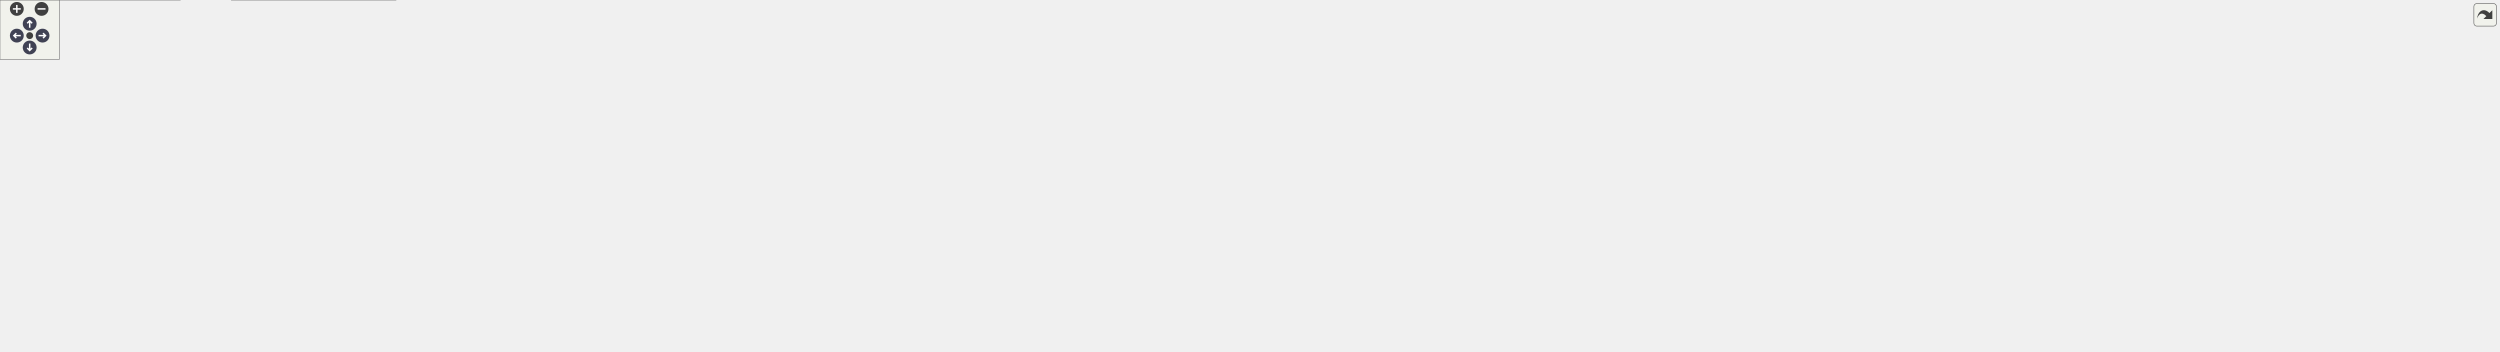
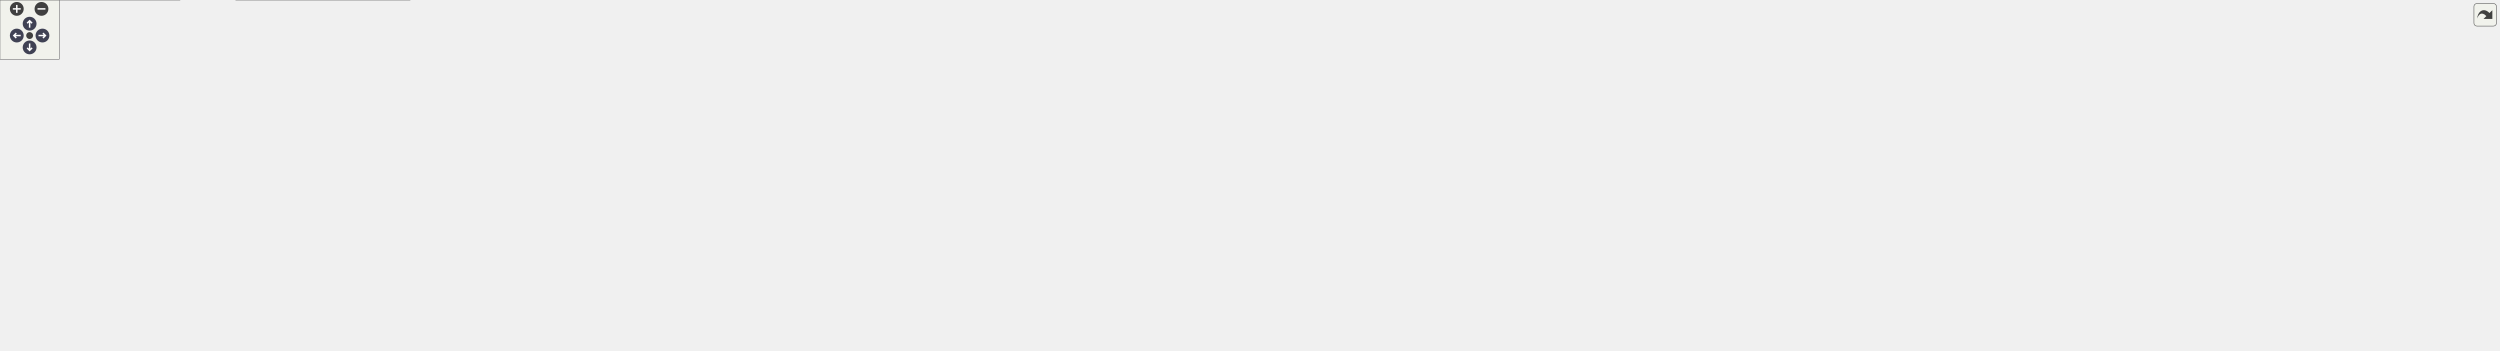
<svg xmlns="http://www.w3.org/2000/svg" xmlns:xlink="http://www.w3.org/1999/xlink" id="main" version="1.1" xml:space="preserve">
  <style type="text/css">
.node, .edge {opacity: 0.7;}
.node.selected, .edge.selected {opacity: 1;}
.edge:hover path { stroke: red; }
.edge:hover polygon { stroke: red; fill: red; }
</style>
  <defs>
    <circle id="rim" cx="0" cy="0" r="7" />
    <circle id="rim2" cx="0" cy="0" r="3.5" />
    <g id="zoomPlus">
      <use xlink:href="#rim" fill="#404040">
        <set attributeName="fill" to="#808080" begin="zoomplus.mouseover" end="zoomplus.mouseout" />
      </use>
      <path d="M-4,0h8M0,-4v8" fill="none" stroke="white" stroke-width="1.5" pointer-events="none" />
    </g>
    <g id="zoomMin">
      <use xlink:href="#rim" fill="#404040">
        <set attributeName="fill" to="#808080" begin="zoomminus.mouseover" end="zoomminus.mouseout" />
      </use>
      <path d="M-4,0h8" fill="none" stroke="white" stroke-width="1.5" pointer-events="none" />
    </g>
    <g id="arrowUp" transform="translate(30 24)">
      <use xlink:href="#rim" />
      <path pointer-events="none" fill="none" stroke="white" stroke-width="1.5" d="M0,-3.0v7 M-2.5,-0.5L0,-3.0L2.5,-0.5" />
    </g>
    <g id="arrowRight" transform="rotate(90) translate(36 -43)">
      <use xlink:href="#rim" />
      <path pointer-events="none" fill="none" stroke="white" stroke-width="1.5" d="M0,-3.0v7 M-2.5,-0.5L0,-3.0L2.5,-0.5" />
    </g>
    <g id="arrowDown" transform="rotate(180) translate(-30 -48)">
      <use xlink:href="#rim" />
      <path pointer-events="none" fill="none" stroke="white" stroke-width="1.5" d="M0,-3.0v7 M-2.5,-0.5L0,-3.0L2.5,-0.5" />
    </g>
    <g id="arrowLeft" transform="rotate(270) translate(-36 17)">
      <use xlink:href="#rim" />
      <path pointer-events="none" fill="none" stroke="white" stroke-width="1.5" d="M0,-3.0v7 M-2.5,-0.5L0,-3.0L2.5,-0.5" />
    </g>
    <g id="resetDef">
      <use xlink:href="#rim2" fill="#404040">
        <set attributeName="fill" to="#808080" begin="reset.mouseover" end="reset.mouseout" />
      </use>
    </g>
  </defs>
  <svg id="graph" class="graph">
    <g id="viewport">
      <g id="Node000001" class="node">
        <g id="a_Node000001">
          <a xlink:title="The StringUtil specification defines several string routines not included in the standard C++ library...">
-             <polygon fill="#999999" stroke="#666666" points="1466.5,-294 1401.5,-294 1401.5,-275 1466.5,-275 1466.5,-294" />
-             <text text-anchor="middle" x="1434" y="-282" font-family="Helvetica,sans-Serif" font-size="10.00">StringUtil.h</text>
+             <polygon fill="#999999" stroke="#666666" points="1471.5,-294 1406.5,-294 1406.5,-275 1471.5,-275 1471.5,-294" />
+             <text text-anchor="middle" x="1439" y="-282" font-family="Helvetica,sans-Serif" font-size="10.00">StringUtil.h</text>
          </a>
        </g>
      </g>
      <g id="Node000002" class="node">
        <g id="a_Node000002">
          <a xlink:href="_byte_list_8cpp.html" target="_top" xlink:title="The ByteList body implements sequences of byte values with zero-based arbitrary indexed access to pos...">
-             <polygon fill="white" stroke="#666666" points="1184.5,-239 1113.5,-239 1113.5,-220 1184.5,-220 1184.5,-239" />
-             <text text-anchor="middle" x="1149" y="-227" font-family="Helvetica,sans-Serif" font-size="10.00">ByteList.cpp</text>
+             <polygon fill="white" stroke="#666666" points="1189.5,-239 1118.5,-239 1118.5,-220 1189.5,-220 1189.5,-239" />
+             <text text-anchor="middle" x="1154" y="-227" font-family="Helvetica,sans-Serif" font-size="10.00">ByteList.cpp</text>
          </a>
        </g>
      </g>
      <g id="edge1_Node000001_Node000002" class="edge">
        <g id="a_edge1_Node000001_Node000002">
          <a xlink:title=" ">
-             <path fill="none" stroke="#63b8ff" d="M1391.36,-275.64C1343.37,-266.78 1263.08,-251.93 1194,-239 1191.03,-238.44 1187.95,-237.87 1184.86,-237.28" />
-             <polygon fill="#63b8ff" stroke="#63b8ff" points="1390.92,-279.12 1401.39,-277.49 1392.19,-272.23 1390.92,-279.12" />
+             <path fill="none" stroke="#63b8ff" d="M1396.36,-275.64C1348.37,-266.78 1268.08,-251.93 1199,-239 1196.03,-238.44 1192.95,-237.87 1189.86,-237.28" />
+             <polygon fill="#63b8ff" stroke="#63b8ff" points="1395.92,-279.12 1406.39,-277.49 1397.19,-272.23 1395.92,-279.12" />
          </a>
        </g>
      </g>
      <g id="Node000003" class="node">
        <g id="a_Node000003">
          <a xlink:href="_file_8cpp.html" target="_top" xlink:title="The File body implements a class for simple file handling based on C stdio.">
-             <polygon fill="white" stroke="#666666" points="1253.5,-239 1202.5,-239 1202.5,-220 1253.5,-220 1253.5,-239" />
-             <text text-anchor="middle" x="1228" y="-227" font-family="Helvetica,sans-Serif" font-size="10.00">File.cpp</text>
+             <polygon fill="white" stroke="#666666" points="1258.5,-239 1207.5,-239 1207.5,-220 1258.5,-220 1258.5,-239" />
+             <text text-anchor="middle" x="1233" y="-227" font-family="Helvetica,sans-Serif" font-size="10.00">File.cpp</text>
          </a>
        </g>
      </g>
      <g id="edge2_Node000001_Node000003" class="edge">
        <g id="a_edge2_Node000001_Node000003">
          <a xlink:title=" ">
-             <path fill="none" stroke="#63b8ff" d="M1391.53,-272.57C1350.02,-261.89 1288.17,-245.98 1253.65,-237.1" />
-             <polygon fill="#63b8ff" stroke="#63b8ff" points="1390.8,-276 1401.36,-275.1 1392.55,-269.22 1390.8,-276" />
+             <path fill="none" stroke="#63b8ff" d="M1396.53,-272.57C1355.02,-261.89 1293.17,-245.98 1258.65,-237.1" />
+             <polygon fill="#63b8ff" stroke="#63b8ff" points="1395.8,-276 1406.36,-275.1 1397.55,-269.22 1395.8,-276" />
          </a>
        </g>
      </g>
      <g id="Node000004" class="node">
        <g id="a_Node000004">
          <a xlink:href="_logging_8h.html" target="_top" xlink:title="The Logging specification defines macros for entry-, exit- and intermediate logging of functions into...">
-             <polygon fill="white" stroke="#666666" points="1330.5,-239 1271.5,-239 1271.5,-220 1330.5,-220 1330.5,-239" />
-             <text text-anchor="middle" x="1301" y="-227" font-family="Helvetica,sans-Serif" font-size="10.00">Logging.h</text>
+             <polygon fill="white" stroke="#666666" points="1335.5,-239 1276.5,-239 1276.5,-220 1335.5,-220 1335.5,-239" />
+             <text text-anchor="middle" x="1306" y="-227" font-family="Helvetica,sans-Serif" font-size="10.00">Logging.h</text>
          </a>
        </g>
      </g>
      <g id="edge3_Node000001_Node000004" class="edge">
        <g id="a_edge3_Node000001_Node000004">
          <a xlink:title=" ">
-             <path fill="none" stroke="#63b8ff" d="M1403.03,-271.16C1378.41,-261.35 1344.59,-247.87 1322.76,-239.17" />
-             <polygon fill="#63b8ff" stroke="#63b8ff" points="1402.05,-274.53 1412.63,-274.98 1404.64,-268.03 1402.05,-274.53" />
+             <path fill="none" stroke="#63b8ff" d="M1408.03,-271.16C1383.41,-261.35 1349.59,-247.87 1327.76,-239.17" />
+             <polygon fill="#63b8ff" stroke="#63b8ff" points="1407.05,-274.53 1417.63,-274.98 1409.64,-268.03 1407.05,-274.53" />
          </a>
        </g>
      </g>
      <g id="Node000029" class="node">
        <g id="a_Node000029">
          <a xlink:href="_my_string_8cpp.html" target="_top" xlink:title="The String body implements a standard string type.">
-             <polygon fill="white" stroke="#666666" points="1423,-239 1349,-239 1349,-220 1423,-220 1423,-239" />
-             <text text-anchor="middle" x="1386" y="-227" font-family="Helvetica,sans-Serif" font-size="10.00">MyString.cpp</text>
+             <polygon fill="white" stroke="#666666" points="1428,-239 1354,-239 1354,-220 1428,-220 1428,-239" />
+             <text text-anchor="middle" x="1391" y="-227" font-family="Helvetica,sans-Serif" font-size="10.00">MyString.cpp</text>
          </a>
        </g>
      </g>
      <g id="edge30_Node000001_Node000029" class="edge">
        <g id="a_edge30_Node000001_Node000029">
          <a xlink:title=" ">
-             <path fill="none" stroke="#63b8ff" d="M1419.27,-267.24C1410.86,-257.95 1400.65,-246.68 1393.78,-239.09" />
-             <polygon fill="#63b8ff" stroke="#63b8ff" points="1416.77,-269.69 1426.07,-274.75 1421.96,-264.99 1416.77,-269.69" />
+             <path fill="none" stroke="#63b8ff" d="M1424.27,-267.24C1415.86,-257.95 1405.65,-246.68 1398.78,-239.09" />
+             <polygon fill="#63b8ff" stroke="#63b8ff" points="1421.77,-269.69 1431.07,-274.75 1426.96,-264.99 1421.77,-269.69" />
          </a>
        </g>
      </g>
      <g id="Node000030" class="node">
        <g id="a_Node000030">
          <a xlink:href="_natural_list_8cpp.html" target="_top" xlink:title="The NaturalList body implements lists of non-negative integer values with zero-based arbitrary indexe...">
-             <polygon fill="white" stroke="#666666" points="1523,-239 1441,-239 1441,-220 1523,-220 1523,-239" />
-             <text text-anchor="middle" x="1482" y="-227" font-family="Helvetica,sans-Serif" font-size="10.00">NaturalList.cpp</text>
+             <polygon fill="white" stroke="#666666" points="1528,-239 1446,-239 1446,-220 1528,-220 1528,-239" />
+             <text text-anchor="middle" x="1487" y="-227" font-family="Helvetica,sans-Serif" font-size="10.00">NaturalList.cpp</text>
          </a>
        </g>
      </g>
      <g id="edge31_Node000001_Node000030" class="edge">
        <g id="a_edge31_Node000001_Node000030">
          <a xlink:title=" ">
-             <path fill="none" stroke="#63b8ff" d="M1448.73,-267.24C1457.14,-257.95 1467.35,-246.68 1474.22,-239.09" />
-             <polygon fill="#63b8ff" stroke="#63b8ff" points="1446.04,-264.99 1441.93,-274.75 1451.23,-269.69 1446.04,-264.99" />
+             <path fill="none" stroke="#63b8ff" d="M1453.73,-267.24C1462.14,-257.95 1472.35,-246.68 1479.22,-239.09" />
+             <polygon fill="#63b8ff" stroke="#63b8ff" points="1451.04,-264.99 1446.93,-274.75 1456.23,-269.69 1451.04,-264.99" />
          </a>
        </g>
      </g>
      <g id="Node000031" class="node">
        <g id="a_Node000031">
          <a xlink:href="_real_8cpp.html" target="_top" xlink:title="The Real body implements a value object type for real values.">
-             <polygon fill="white" stroke="#666666" points="1596.5,-239 1541.5,-239 1541.5,-220 1596.5,-220 1596.5,-239" />
-             <text text-anchor="middle" x="1569" y="-227" font-family="Helvetica,sans-Serif" font-size="10.00">Real.cpp</text>
+             <polygon fill="white" stroke="#666666" points="1601.5,-239 1546.5,-239 1546.5,-220 1601.5,-220 1601.5,-239" />
+             <text text-anchor="middle" x="1574" y="-227" font-family="Helvetica,sans-Serif" font-size="10.00">Real.cpp</text>
          </a>
        </g>
      </g>
      <g id="edge32_Node000001_Node000031" class="edge">
        <g id="a_edge32_Node000001_Node000031">
          <a xlink:title=" ">
-             <path fill="none" stroke="#63b8ff" d="M1465.1,-271.29C1490.12,-261.47 1524.66,-247.91 1546.92,-239.17" />
-             <polygon fill="#63b8ff" stroke="#63b8ff" points="1463.72,-268.07 1455.69,-274.98 1466.28,-274.59 1463.72,-268.07" />
+             <path fill="none" stroke="#63b8ff" d="M1470.1,-271.29C1495.12,-261.47 1529.66,-247.91 1551.92,-239.17" />
+             <polygon fill="#63b8ff" stroke="#63b8ff" points="1468.72,-268.07 1460.69,-274.98 1471.28,-274.59 1468.72,-268.07" />
          </a>
        </g>
      </g>
      <g id="Node000032" class="node">
        <g id="a_Node000032">
          <a xlink:href="_string_list_8cpp.html" target="_top" xlink:title="The StringList body implements lists of string values with zero-based arbitrary indexed access to pos...">
-             <polygon fill="white" stroke="#666666" points="1691.5,-239 1614.5,-239 1614.5,-220 1691.5,-220 1691.5,-239" />
-             <text text-anchor="middle" x="1653" y="-227" font-family="Helvetica,sans-Serif" font-size="10.00">StringList.cpp</text>
+             <polygon fill="white" stroke="#666666" points="1696.5,-239 1619.5,-239 1619.5,-220 1696.5,-220 1696.5,-239" />
+             <text text-anchor="middle" x="1658" y="-227" font-family="Helvetica,sans-Serif" font-size="10.00">StringList.cpp</text>
          </a>
        </g>
      </g>
      <g id="edge33_Node000001_Node000032" class="edge">
        <g id="a_edge33_Node000001_Node000032">
          <a xlink:title=" ">
-             <path fill="none" stroke="#63b8ff" d="M1476.52,-273.21C1517.68,-263.25 1579.33,-248.33 1617.81,-239.02" />
-             <polygon fill="#63b8ff" stroke="#63b8ff" points="1475.68,-269.81 1466.79,-275.57 1477.33,-276.61 1475.68,-269.81" />
+             <path fill="none" stroke="#63b8ff" d="M1481.52,-273.21C1522.68,-263.25 1584.33,-248.33 1622.81,-239.02" />
+             <polygon fill="#63b8ff" stroke="#63b8ff" points="1480.68,-269.81 1471.79,-275.57 1482.33,-276.61 1480.68,-269.81" />
          </a>
        </g>
      </g>
      <g id="Node000033" class="node">
        <g id="a_Node000033">
          <a xlink:href="_string_util_8cpp.html" target="_top" xlink:title="The StringUtil body implements several string routines not included in the standard C++ library (like...">
-             <polygon fill="white" stroke="#666666" points="1784.5,-239 1709.5,-239 1709.5,-220 1784.5,-220 1784.5,-239" />
-             <text text-anchor="middle" x="1747" y="-227" font-family="Helvetica,sans-Serif" font-size="10.00">StringUtil.cpp</text>
+             <polygon fill="white" stroke="#666666" points="1789.5,-239 1714.5,-239 1714.5,-220 1789.5,-220 1789.5,-239" />
+             <text text-anchor="middle" x="1752" y="-227" font-family="Helvetica,sans-Serif" font-size="10.00">StringUtil.cpp</text>
          </a>
        </g>
      </g>
      <g id="edge34_Node000001_Node000033" class="edge">
        <g id="a_edge34_Node000001_Node000033">
          <a xlink:title=" ">
-             <path fill="none" stroke="#63b8ff" d="M1476.5,-276.65C1529.21,-268.11 1621.81,-252.91 1701,-239 1703.72,-238.52 1706.53,-238.02 1709.35,-237.51" />
-             <polygon fill="#63b8ff" stroke="#63b8ff" points="1475.81,-273.22 1466.5,-278.27 1476.93,-280.13 1475.81,-273.22" />
+             <path fill="none" stroke="#63b8ff" d="M1481.5,-276.65C1534.21,-268.11 1626.81,-252.91 1706,-239 1708.72,-238.52 1711.53,-238.02 1714.35,-237.51" />
+             <polygon fill="#63b8ff" stroke="#63b8ff" points="1480.81,-273.22 1471.5,-278.27 1481.93,-280.13 1480.81,-273.22" />
          </a>
        </g>
      </g>
      <g id="Node000005" class="node">
        <g id="a_Node000005">
-           <a xlink:href="_audio_sample_fifo_queue_8cpp-inc.html" target="_top" xlink:title="The AudioSampleFifoQueue body implements a fifo queue for audio samples with popping off access to th...">
-             <polygon fill="white" stroke="#666666" points="237.5,-184 84.5,-184 84.5,-165 237.5,-165 237.5,-184" />
-             <text text-anchor="middle" x="161" y="-172" font-family="Helvetica,sans-Serif" font-size="10.00">AudioSampleFifoQueue.cpp-inc</text>
+           <a xlink:href="_audio_data_point_fifo_queue_8cpp-inc.html" target="_top" xlink:title="The AudioDataPointFifoQueue body implements a fifo queue for audio data points with popping off acces...">
+             <polygon fill="white" stroke="#666666" points="242.5,-184 79.5,-184 79.5,-165 242.5,-165 242.5,-184" />
+             <text text-anchor="middle" x="161" y="-172" font-family="Helvetica,sans-Serif" font-size="10.00">AudioDataPointFifoQueue.cpp-inc</text>
          </a>
        </g>
      </g>
      <g id="edge4_Node000004_Node000005" class="edge">
        <g id="a_edge4_Node000004_Node000005">
          <a xlink:title=" ">
-             <path fill="none" stroke="#63b8ff" d="M1261.3,-220.02C815.33,-163.41 697.4,-212.71 252,-184 247.41,-183.7 242.69,-183.37 237.93,-183" />
-             <polygon fill="#63b8ff" stroke="#63b8ff" points="1260.86,-223.5 1271.22,-221.29 1261.75,-216.55 1260.86,-223.5" />
+             <path fill="none" stroke="#63b8ff" d="M1266.3,-220.02C820.33,-163.4 702.47,-211.63 257,-184 252.32,-183.71 247.52,-183.38 242.68,-183.03" />
+             <polygon fill="#63b8ff" stroke="#63b8ff" points="1265.86,-223.5 1276.22,-221.29 1266.75,-216.55 1265.86,-223.5" />
          </a>
        </g>
      </g>
      <g id="Node000010" class="node">
        <g id="a_Node000010">
          <a xlink:href="_fluid_synth_plugin___event_processor_8cpp.html" target="_top" xlink:title="The FluidSynthPlugin_Processor module implements the handling of MIDI events from the DAW via JUCE ha...">
            <polygon fill="white" stroke="#666666" points="182,-19 0,-19 0,0 182,0 182,-19" />
            <text text-anchor="middle" x="91" y="-7" font-family="Helvetica,sans-Serif" font-size="10.00">FluidSynthPlugin_EventProcessor.cpp</text>
          </a>
        </g>
      </g>
      <g id="edge18_Node000004_Node000010" class="edge">
        <g id="a_edge18_Node000004_Node000010">
          <a xlink:title=" ">
-             <path fill="none" stroke="#63b8ff" d="M1261.04,-220.45C1129.17,-212.95 119.5,-229.87 75,-184 29.92,-137.54 71.39,-47.51 86.21,-19.23" />
-             <polygon fill="#63b8ff" stroke="#63b8ff" points="1260.97,-223.95 1271.22,-221.28 1261.54,-216.98 1260.97,-223.95" />
+             <path fill="none" stroke="#63b8ff" d="M1265.96,-220.44C1133.05,-212.92 114.88,-230.25 70,-184 24.78,-137.4 69.84,-47.47 85.84,-19.21" />
+             <polygon fill="#63b8ff" stroke="#63b8ff" points="1265.97,-223.95 1276.22,-221.28 1266.54,-216.98 1265.97,-223.95" />
          </a>
        </g>
      </g>
      <g id="Node000011" class="node">
        <g id="a_Node000011">
-           <a xlink:href="_audio_sample_fifo_queue_vector_8cpp-inc.html" target="_top" xlink:title="The AudioSampleFifoQueueVector body implements a list of fifo queues for audio samples (this is the e...">
-             <polygon fill="white" stroke="#666666" points="417,-129 235,-129 235,-110 417,-110 417,-129" />
-             <text text-anchor="middle" x="326" y="-117" font-family="Helvetica,sans-Serif" font-size="10.00">AudioSampleFifoQueueVector.cpp-inc</text>
+           <a xlink:href="_audio_data_point_fifo_queue_vector_8cpp-inc.html" target="_top" xlink:title="The AudioDataPointFifoQueueVector body implements a list of fifo queues for audio data points (this i...">
+             <polygon fill="white" stroke="#666666" points="430.5,-129 239.5,-129 239.5,-110 430.5,-110 430.5,-129" />
+             <text text-anchor="middle" x="335" y="-117" font-family="Helvetica,sans-Serif" font-size="10.00">AudioDataPointFifoQueueVector.cpp-inc</text>
          </a>
        </g>
      </g>
      <g id="edge10_Node000004_Node000011" class="edge">
        <g id="a_edge10_Node000004_Node000011">
          <a xlink:title=" ">
-             <path fill="none" stroke="#63b8ff" d="M1260.98,-220.45C1144.46,-213.72 321.33,-221.69 285,-184 268.43,-166.8 296.14,-141.96 313.55,-129.04" />
-             <polygon fill="#63b8ff" stroke="#63b8ff" points="1260.97,-223.96 1271.22,-221.3 1261.54,-216.98 1260.97,-223.96" />
+             <path fill="none" stroke="#63b8ff" d="M1265.98,-220.45C1149.46,-213.72 326.33,-221.69 290,-184 273.03,-166.39 302.55,-141.94 321.31,-129.12" />
+             <polygon fill="#63b8ff" stroke="#63b8ff" points="1265.97,-223.96 1276.22,-221.3 1266.54,-216.98 1265.97,-223.96" />
          </a>
        </g>
      </g>
      <g id="Node000012" class="node">
        <g id="a_Node000012">
          <a xlink:href="_command_line_arguments_8cpp.html" target="_top" xlink:title="The CommandLineArguments body implements a handler for command-line arguments converting them to a li...">
-             <polygon fill="white" stroke="#666666" points="439.5,-184 294.5,-184 294.5,-165 439.5,-165 439.5,-184" />
-             <text text-anchor="middle" x="367" y="-172" font-family="Helvetica,sans-Serif" font-size="10.00">CommandLineArguments.cpp</text>
+             <polygon fill="white" stroke="#666666" points="444.5,-184 299.5,-184 299.5,-165 444.5,-165 444.5,-184" />
+             <text text-anchor="middle" x="372" y="-172" font-family="Helvetica,sans-Serif" font-size="10.00">CommandLineArguments.cpp</text>
          </a>
        </g>
      </g>
      <g id="edge12_Node000004_Node000012" class="edge">
        <g id="a_edge12_Node000004_Node000012">
          <a xlink:title=" ">
-             <path fill="none" stroke="#63b8ff" d="M1261.07,-219.98C902.26,-173 806.8,-210.43 449,-184 446,-183.78 442.95,-183.54 439.86,-183.28" />
-             <polygon fill="#63b8ff" stroke="#63b8ff" points="1260.85,-223.48 1271.22,-221.32 1261.76,-216.54 1260.85,-223.48" />
+             <path fill="none" stroke="#63b8ff" d="M1266.07,-219.98C907.26,-173 811.8,-210.43 454,-184 451,-183.78 447.95,-183.54 444.86,-183.28" />
+             <polygon fill="#63b8ff" stroke="#63b8ff" points="1265.85,-223.48 1276.22,-221.32 1266.76,-216.54 1265.85,-223.48" />
          </a>
        </g>
      </g>
      <g id="Node000013" class="node">
        <g id="a_Node000013">
          <a xlink:href="_environment_8cpp.html" target="_top" xlink:title="The Environment body implements operating system services related to environment variables.">
-             <polygon fill="white" stroke="#666666" points="546.5,-184 457.5,-184 457.5,-165 546.5,-165 546.5,-184" />
-             <text text-anchor="middle" x="502" y="-172" font-family="Helvetica,sans-Serif" font-size="10.00">Environment.cpp</text>
+             <polygon fill="white" stroke="#666666" points="551.5,-184 462.5,-184 462.5,-165 551.5,-165 551.5,-184" />
+             <text text-anchor="middle" x="507" y="-172" font-family="Helvetica,sans-Serif" font-size="10.00">Environment.cpp</text>
          </a>
        </g>
      </g>
      <g id="edge13_Node000004_Node000013" class="edge">
        <g id="a_edge13_Node000004_Node000013">
          <a xlink:title=" ">
-             <path fill="none" stroke="#63b8ff" d="M1260.99,-219.95C949.46,-178.34 865.58,-216.16 556,-184 552.98,-183.69 549.87,-183.32 546.74,-182.91" />
-             <polygon fill="#63b8ff" stroke="#63b8ff" points="1260.84,-223.47 1271.22,-221.34 1261.78,-216.53 1260.84,-223.47" />
+             <path fill="none" stroke="#63b8ff" d="M1265.99,-219.95C954.46,-178.34 870.58,-216.16 561,-184 557.98,-183.69 554.87,-183.32 551.74,-182.91" />
+             <polygon fill="#63b8ff" stroke="#63b8ff" points="1265.84,-223.47 1276.22,-221.34 1266.78,-216.53 1265.84,-223.47" />
          </a>
        </g>
      </g>
      <g id="Node000014" class="node">
        <g id="a_Node000014">
          <a xlink:href="_fluid_synth_8cpp.html" target="_top" xlink:title="The FluidSynth class implements the access to the fluidsynth library via a dynamic loading of it.">
-             <polygon fill="white" stroke="#666666" points="647,-184 565,-184 565,-165 647,-165 647,-184" />
-             <text text-anchor="middle" x="606" y="-172" font-family="Helvetica,sans-Serif" font-size="10.00">FluidSynth.cpp</text>
+             <polygon fill="white" stroke="#666666" points="652,-184 570,-184 570,-165 652,-165 652,-184" />
+             <text text-anchor="middle" x="611" y="-172" font-family="Helvetica,sans-Serif" font-size="10.00">FluidSynth.cpp</text>
          </a>
        </g>
      </g>
      <g id="edge14_Node000004_Node000014" class="edge">
        <g id="a_edge14_Node000004_Node000014">
          <a xlink:title=" ">
-             <path fill="none" stroke="#63b8ff" d="M1261.2,-219.97C993.62,-183.16 921.23,-214.32 656,-184 653.11,-183.67 650.14,-183.28 647.15,-182.86" />
-             <polygon fill="#63b8ff" stroke="#63b8ff" points="1260.82,-223.45 1271.21,-221.36 1261.79,-216.51 1260.82,-223.45" />
+             <path fill="none" stroke="#63b8ff" d="M1266.2,-219.97C998.62,-183.16 926.23,-214.32 661,-184 658.11,-183.67 655.14,-183.28 652.15,-182.86" />
+             <polygon fill="#63b8ff" stroke="#63b8ff" points="1265.82,-223.45 1276.21,-221.36 1266.79,-216.51 1265.82,-223.45" />
          </a>
        </g>
      </g>
      <g id="Node000015" class="node">
        <g id="a_Node000015">
          <a xlink:href="_fluid_synth_file_converter_8cpp.html" target="_top" xlink:title="The FluidSynthFileConverter module implements a conversion from a MIDI file into a wave file using th...">
-             <polygon fill="white" stroke="#666666" points="803,-184 665,-184 665,-165 803,-165 803,-184" />
-             <text text-anchor="middle" x="734" y="-172" font-family="Helvetica,sans-Serif" font-size="10.00">FluidSynthFileConverter.cpp</text>
+             <polygon fill="white" stroke="#666666" points="808,-184 670,-184 670,-165 808,-165 808,-184" />
+             <text text-anchor="middle" x="739" y="-172" font-family="Helvetica,sans-Serif" font-size="10.00">FluidSynthFileConverter.cpp</text>
          </a>
        </g>
      </g>
      <g id="edge15_Node000004_Node000015" class="edge">
        <g id="a_edge15_Node000004_Node000015">
          <a xlink:title=" ">
-             <path fill="none" stroke="#63b8ff" d="M1261.02,-219.89C1062.4,-190.4 1008.87,-202.58 812,-184 809.15,-183.73 806.25,-183.45 803.31,-183.16" />
-             <polygon fill="#63b8ff" stroke="#63b8ff" points="1260.79,-223.4 1271.2,-221.42 1261.83,-216.47 1260.79,-223.4" />
+             <path fill="none" stroke="#63b8ff" d="M1266.02,-219.89C1067.4,-190.4 1013.87,-202.58 817,-184 814.15,-183.73 811.25,-183.45 808.31,-183.16" />
+             <polygon fill="#63b8ff" stroke="#63b8ff" points="1265.79,-223.4 1276.2,-221.42 1266.83,-216.47 1265.79,-223.4" />
          </a>
        </g>
      </g>
      <g id="Node000016" class="node">
        <g id="a_Node000016">
          <a xlink:href="_fluid_synth_plugin___editor_8cpp.html" target="_top" xlink:title="The FluidSynthPlugin_Editor module implements the editor for the processor of MIDI events from the DA...">
-             <polygon fill="white" stroke="#666666" points="961,-184 821,-184 821,-165 961,-165 961,-184" />
-             <text text-anchor="middle" x="891" y="-172" font-family="Helvetica,sans-Serif" font-size="10.00">FluidSynthPlugin_Editor.cpp</text>
+             <polygon fill="white" stroke="#666666" points="966,-184 826,-184 826,-165 966,-165 966,-184" />
+             <text text-anchor="middle" x="896" y="-172" font-family="Helvetica,sans-Serif" font-size="10.00">FluidSynthPlugin_Editor.cpp</text>
          </a>
        </g>
      </g>
      <g id="edge16_Node000004_Node000016" class="edge">
        <g id="a_edge16_Node000004_Node000016">
          <a xlink:title=" ">
-             <path fill="none" stroke="#63b8ff" d="M1261.11,-219.85C1191.74,-208.68 1047.9,-192.49 961.14,-183.03" />
-             <polygon fill="#63b8ff" stroke="#63b8ff" points="1260.75,-223.34 1271.19,-221.53 1261.9,-216.44 1260.75,-223.34" />
+             <path fill="none" stroke="#63b8ff" d="M1266.11,-219.85C1196.74,-208.68 1052.9,-192.49 966.14,-183.03" />
+             <polygon fill="#63b8ff" stroke="#63b8ff" points="1265.75,-223.34 1276.19,-221.53 1266.9,-216.44 1265.75,-223.34" />
          </a>
        </g>
      </g>
      <g id="Node000017" class="node">
        <g id="a_Node000017">
          <a xlink:href="_fluid_synth_plugin___editor_support_8cpp.html" target="_top" xlink:title="The FluidSynthPlugin_EditorSupport module implements support services for the editor of the FluidSynt...">
-             <polygon fill="white" stroke="#666666" points="1152.5,-184 979.5,-184 979.5,-165 1152.5,-165 1152.5,-184" />
-             <text text-anchor="middle" x="1066" y="-172" font-family="Helvetica,sans-Serif" font-size="10.00">FluidSynthPlugin_EditorSupport.cpp</text>
+             <polygon fill="white" stroke="#666666" points="1157.5,-184 984.5,-184 984.5,-165 1157.5,-165 1157.5,-184" />
+             <text text-anchor="middle" x="1071" y="-172" font-family="Helvetica,sans-Serif" font-size="10.00">FluidSynthPlugin_EditorSupport.cpp</text>
          </a>
        </g>
      </g>
      <g id="edge17_Node000004_Node000017" class="edge">
        <g id="a_edge17_Node000004_Node000017">
          <a xlink:title=" ">
-             <path fill="none" stroke="#63b8ff" d="M1261.22,-219.53C1217.34,-209.63 1147.25,-193.82 1104.07,-184.09" />
-             <polygon fill="#63b8ff" stroke="#63b8ff" points="1260.71,-223 1271.24,-221.79 1262.25,-216.17 1260.71,-223" />
+             <path fill="none" stroke="#63b8ff" d="M1266.22,-219.53C1222.34,-209.63 1152.25,-193.82 1109.07,-184.09" />
+             <polygon fill="#63b8ff" stroke="#63b8ff" points="1265.71,-223 1276.24,-221.79 1267.25,-216.17 1265.71,-223" />
          </a>
        </g>
      </g>
      <g id="Node000018" class="node">
        <g id="a_Node000018">
          <a xlink:href="_fluid_synth_settings_8cpp.html" target="_top" xlink:title="The FluidSynthSettings class implements an object-oriented wrapper around an underlying fluidsynth se...">
-             <polygon fill="white" stroke="#666666" points="1289,-184 1171,-184 1171,-165 1289,-165 1289,-184" />
-             <text text-anchor="middle" x="1230" y="-172" font-family="Helvetica,sans-Serif" font-size="10.00">FluidSynthSettings.cpp</text>
+             <polygon fill="white" stroke="#666666" points="1294,-184 1176,-184 1176,-165 1294,-165 1294,-184" />
+             <text text-anchor="middle" x="1235" y="-172" font-family="Helvetica,sans-Serif" font-size="10.00">FluidSynthSettings.cpp</text>
          </a>
        </g>
      </g>
      <g id="edge19_Node000004_Node000018" class="edge">
        <g id="a_edge19_Node000004_Node000018">
          <a xlink:title=" ">
-             <path fill="none" stroke="#63b8ff" d="M1281.41,-213.88C1268.63,-204.34 1252.39,-192.21 1241.61,-184.17" />
-             <polygon fill="#63b8ff" stroke="#63b8ff" points="1279.49,-216.81 1289.59,-219.98 1283.67,-211.2 1279.49,-216.81" />
+             <path fill="none" stroke="#63b8ff" d="M1286.41,-213.88C1273.63,-204.34 1257.39,-192.21 1246.61,-184.17" />
+             <polygon fill="#63b8ff" stroke="#63b8ff" points="1284.49,-216.81 1294.59,-219.98 1288.67,-211.2 1284.49,-216.81" />
          </a>
        </g>
      </g>
      <g id="Node000019" class="node">
        <g id="a_Node000019">
          <a xlink:href="_fluid_synth_sound_font_8cpp.html" target="_top" xlink:title="The FluidSynthSoundFont class implements an object-oriented wrapper around an underlying fluidsynth S...">
-             <polygon fill="white" stroke="#666666" points="1436.5,-184 1307.5,-184 1307.5,-165 1436.5,-165 1436.5,-184" />
-             <text text-anchor="middle" x="1372" y="-172" font-family="Helvetica,sans-Serif" font-size="10.00">FluidSynthSoundFont.cpp</text>
+             <polygon fill="white" stroke="#666666" points="1441.5,-184 1312.5,-184 1312.5,-165 1441.5,-165 1441.5,-184" />
+             <text text-anchor="middle" x="1377" y="-172" font-family="Helvetica,sans-Serif" font-size="10.00">FluidSynthSoundFont.cpp</text>
          </a>
        </g>
      </g>
      <g id="edge20_Node000004_Node000019" class="edge">
        <g id="a_edge20_Node000004_Node000019">
          <a xlink:title=" ">
-             <path fill="none" stroke="#63b8ff" d="M1320.59,-213.88C1333.37,-204.34 1349.61,-192.21 1360.39,-184.17" />
-             <polygon fill="#63b8ff" stroke="#63b8ff" points="1318.33,-211.2 1312.41,-219.98 1322.51,-216.81 1318.33,-211.2" />
+             <path fill="none" stroke="#63b8ff" d="M1325.59,-213.88C1338.37,-204.34 1354.61,-192.21 1365.39,-184.17" />
+             <polygon fill="#63b8ff" stroke="#63b8ff" points="1323.33,-211.2 1317.41,-219.98 1327.51,-216.81 1323.33,-211.2" />
          </a>
        </g>
      </g>
      <g id="Node000020" class="node">
        <g id="a_Node000020">
          <a xlink:href="_fluid_synth_synthesizer_8cpp.html" target="_top" xlink:title="The FluidSynthSynthesizer class implements an object-oriented wrapper around an underlying fluidsynth...">
-             <polygon fill="white" stroke="#666666" points="1589,-184 1455,-184 1455,-165 1589,-165 1589,-184" />
-             <text text-anchor="middle" x="1522" y="-172" font-family="Helvetica,sans-Serif" font-size="10.00">FluidSynthSynthesizer.cpp</text>
+             <polygon fill="white" stroke="#666666" points="1594,-184 1460,-184 1460,-165 1594,-165 1594,-184" />
+             <text text-anchor="middle" x="1527" y="-172" font-family="Helvetica,sans-Serif" font-size="10.00">FluidSynthSynthesizer.cpp</text>
          </a>
        </g>
      </g>
      <g id="edge21_Node000004_Node000020" class="edge">
        <g id="a_edge21_Node000004_Node000020">
          <a xlink:title=" ">
-             <path fill="none" stroke="#63b8ff" d="M1340.56,-219.01C1382.03,-209.07 1446.58,-193.59 1486.47,-184.02" />
-             <polygon fill="#63b8ff" stroke="#63b8ff" points="1339.71,-215.62 1330.81,-221.35 1341.35,-222.42 1339.71,-215.62" />
+             <path fill="none" stroke="#63b8ff" d="M1345.56,-219.01C1387.03,-209.07 1451.58,-193.59 1491.47,-184.02" />
+             <polygon fill="#63b8ff" stroke="#63b8ff" points="1344.71,-215.62 1335.81,-221.35 1346.35,-222.42 1344.71,-215.62" />
          </a>
        </g>
      </g>
      <g id="Node000021" class="node">
        <g id="a_Node000021">
          <a xlink:href="_midi_event_8cpp.html" target="_top" xlink:title="The MidiEvent implementation defines the services of a single MIDI event.">
-             <polygon fill="white" stroke="#666666" points="1684.5,-184 1607.5,-184 1607.5,-165 1684.5,-165 1684.5,-184" />
-             <text text-anchor="middle" x="1646" y="-172" font-family="Helvetica,sans-Serif" font-size="10.00">MidiEvent.cpp</text>
+             <polygon fill="white" stroke="#666666" points="1689.5,-184 1612.5,-184 1612.5,-165 1689.5,-165 1689.5,-184" />
+             <text text-anchor="middle" x="1651" y="-172" font-family="Helvetica,sans-Serif" font-size="10.00">MidiEvent.cpp</text>
          </a>
        </g>
      </g>
      <g id="edge22_Node000004_Node000021" class="edge">
        <g id="a_edge22_Node000004_Node000021">
          <a xlink:title=" ">
-             <path fill="none" stroke="#63b8ff" d="M1340.67,-220.01C1455.66,-199.78 1486.77,-201.6 1598,-184 1601.01,-183.52 1604.12,-183.01 1607.25,-182.49" />
-             <polygon fill="#63b8ff" stroke="#63b8ff" points="1340,-216.57 1330.76,-221.77 1341.22,-223.47 1340,-216.57" />
+             <path fill="none" stroke="#63b8ff" d="M1345.67,-220.01C1460.66,-199.78 1491.77,-201.6 1603,-184 1606.01,-183.52 1609.12,-183.01 1612.25,-182.49" />
+             <polygon fill="#63b8ff" stroke="#63b8ff" points="1345,-216.57 1335.76,-221.77 1346.22,-223.47 1345,-216.57" />
          </a>
        </g>
      </g>
      <g id="Node000022" class="node">
        <g id="a_Node000022">
          <a xlink:href="_midi_event_converter_8cpp.html" target="_top" xlink:title="The MidiEventConverter module implements the handling of MIDI events by feeding them to an underlying...">
-             <polygon fill="white" stroke="#666666" points="1821,-184 1703,-184 1703,-165 1821,-165 1821,-184" />
-             <text text-anchor="middle" x="1762" y="-172" font-family="Helvetica,sans-Serif" font-size="10.00">MidiEventConverter.cpp</text>
+             <polygon fill="white" stroke="#666666" points="1826,-184 1708,-184 1708,-165 1826,-165 1826,-184" />
+             <text text-anchor="middle" x="1767" y="-172" font-family="Helvetica,sans-Serif" font-size="10.00">MidiEventConverter.cpp</text>
          </a>
        </g>
      </g>
      <g id="edge23_Node000004_Node000022" class="edge">
        <g id="a_edge23_Node000004_Node000022">
          <a xlink:title=" ">
-             <path fill="none" stroke="#63b8ff" d="M1340.77,-220.06C1497.89,-195.39 1540.08,-201.44 1694,-184 1696.84,-183.68 1699.74,-183.34 1702.67,-183" />
-             <polygon fill="#63b8ff" stroke="#63b8ff" points="1340.07,-216.63 1330.74,-221.65 1341.17,-223.54 1340.07,-216.63" />
+             <path fill="none" stroke="#63b8ff" d="M1345.77,-220.06C1502.89,-195.39 1545.08,-201.44 1699,-184 1701.84,-183.68 1704.74,-183.34 1707.67,-183" />
+             <polygon fill="#63b8ff" stroke="#63b8ff" points="1345.07,-216.63 1335.74,-221.65 1346.17,-223.54 1345.07,-216.63" />
          </a>
        </g>
      </g>
      <g id="Node000023" class="node">
        <g id="a_Node000023">
          <a xlink:href="_midi_event_list_8cpp.html" target="_top" xlink:title="The MIDIEventList body implements sequences of integer values with zero-based arbitrary indexed acces...">
-             <polygon fill="white" stroke="#666666" points="1932.5,-184 1839.5,-184 1839.5,-165 1932.5,-165 1932.5,-184" />
-             <text text-anchor="middle" x="1886" y="-172" font-family="Helvetica,sans-Serif" font-size="10.00">MidiEventList.cpp</text>
+             <polygon fill="white" stroke="#666666" points="1937.5,-184 1844.5,-184 1844.5,-165 1937.5,-165 1937.5,-184" />
+             <text text-anchor="middle" x="1891" y="-172" font-family="Helvetica,sans-Serif" font-size="10.00">MidiEventList.cpp</text>
          </a>
        </g>
      </g>
      <g id="edge24_Node000004_Node000023" class="edge">
        <g id="a_edge24_Node000004_Node000023">
          <a xlink:title=" ">
-             <path fill="none" stroke="#63b8ff" d="M1340.85,-220.11C1557.86,-189.26 1616.29,-208.03 1830,-184 1833.03,-183.66 1836.15,-183.28 1839.28,-182.87" />
-             <polygon fill="#63b8ff" stroke="#63b8ff" points="1340.13,-216.68 1330.73,-221.57 1341.13,-223.61 1340.13,-216.68" />
+             <path fill="none" stroke="#63b8ff" d="M1345.85,-220.11C1562.86,-189.26 1621.29,-208.03 1835,-184 1838.03,-183.66 1841.15,-183.28 1844.28,-182.87" />
+             <polygon fill="#63b8ff" stroke="#63b8ff" points="1345.13,-216.68 1335.73,-221.57 1346.13,-223.61 1345.13,-216.68" />
          </a>
        </g>
      </g>
      <g id="Node000024" class="node">
        <g id="a_Node000024">
          <a xlink:href="_midi_file_8cpp.html" target="_top" xlink:title="The MidiFile implementation implements the services of a MIDI file; currently only file reading is su...">
-             <polygon fill="white" stroke="#666666" points="2019.5,-184 1950.5,-184 1950.5,-165 2019.5,-165 2019.5,-184" />
-             <text text-anchor="middle" x="1985" y="-172" font-family="Helvetica,sans-Serif" font-size="10.00">MidiFile.cpp</text>
+             <polygon fill="white" stroke="#666666" points="2024.5,-184 1955.5,-184 1955.5,-165 2024.5,-165 2024.5,-184" />
+             <text text-anchor="middle" x="1990" y="-172" font-family="Helvetica,sans-Serif" font-size="10.00">MidiFile.cpp</text>
          </a>
        </g>
      </g>
      <g id="edge25_Node000004_Node000024" class="edge">
        <g id="a_edge25_Node000004_Node000024">
          <a xlink:title=" ">
-             <path fill="none" stroke="#63b8ff" d="M1340.7,-220.16C1607.27,-184.19 1679.39,-217.65 1942,-184 1944.72,-183.65 1947.52,-183.23 1950.33,-182.77" />
-             <polygon fill="#63b8ff" stroke="#63b8ff" points="1340.16,-216.7 1330.73,-221.52 1341.11,-223.64 1340.16,-216.7" />
+             <path fill="none" stroke="#63b8ff" d="M1345.7,-220.16C1612.27,-184.19 1684.39,-217.65 1947,-184 1949.72,-183.65 1952.52,-183.23 1955.33,-182.77" />
+             <polygon fill="#63b8ff" stroke="#63b8ff" points="1345.16,-216.7 1335.73,-221.52 1346.11,-223.64 1345.16,-216.7" />
          </a>
        </g>
      </g>
      <g id="Node000025" class="node">
        <g id="a_Node000025">
          <a xlink:href="_midi_preset_identification_8cpp.html" target="_top" xlink:title="The MidiPresetIdentification body implements the identification of a MIDI preset as a tuple of bank a...">
-             <polygon fill="white" stroke="#666666" points="2174,-184 2038,-184 2038,-165 2174,-165 2174,-184" />
-             <text text-anchor="middle" x="2106" y="-172" font-family="Helvetica,sans-Serif" font-size="10.00">MidiPresetIdentification.cpp</text>
+             <polygon fill="white" stroke="#666666" points="2179,-184 2043,-184 2043,-165 2179,-165 2179,-184" />
+             <text text-anchor="middle" x="2111" y="-172" font-family="Helvetica,sans-Serif" font-size="10.00">MidiPresetIdentification.cpp</text>
          </a>
        </g>
      </g>
      <g id="edge26_Node000004_Node000025" class="edge">
        <g id="a_edge26_Node000004_Node000025">
          <a xlink:title=" ">
-             <path fill="none" stroke="#63b8ff" d="M1340.74,-220.16C1645.65,-179.85 1726.65,-208.57 2029,-184 2031.82,-183.77 2034.69,-183.52 2037.59,-183.26" />
-             <polygon fill="#63b8ff" stroke="#63b8ff" points="1340.17,-216.71 1330.72,-221.5 1341.1,-223.65 1340.17,-216.71" />
+             <path fill="none" stroke="#63b8ff" d="M1345.74,-220.16C1650.65,-179.85 1731.65,-208.57 2034,-184 2036.82,-183.77 2039.69,-183.52 2042.59,-183.26" />
+             <polygon fill="#63b8ff" stroke="#63b8ff" points="1345.17,-216.71 1335.72,-221.5 1346.1,-223.65 1345.17,-216.71" />
          </a>
        </g>
      </g>
      <g id="Node000026" class="node">
        <g id="a_Node000026">
          <a xlink:href="_operating_system_8cpp.html" target="_top" xlink:title="The OperatingSystem body implements a class for several operating system related utility functions (l...">
-             <polygon fill="white" stroke="#666666" points="2303.5,-184 2192.5,-184 2192.5,-165 2303.5,-165 2303.5,-184" />
-             <text text-anchor="middle" x="2248" y="-172" font-family="Helvetica,sans-Serif" font-size="10.00">OperatingSystem.cpp</text>
+             <polygon fill="white" stroke="#666666" points="2308.5,-184 2197.5,-184 2197.5,-165 2308.5,-165 2308.5,-184" />
+             <text text-anchor="middle" x="2253" y="-172" font-family="Helvetica,sans-Serif" font-size="10.00">OperatingSystem.cpp</text>
          </a>
        </g>
      </g>
      <g id="edge27_Node000004_Node000026" class="edge">
        <g id="a_edge27_Node000004_Node000026">
          <a xlink:title=" ">
-             <path fill="none" stroke="#63b8ff" d="M1340.7,-220.19C1713.64,-172.67 1812.67,-216.06 2183,-184 2186.06,-183.73 2189.2,-183.43 2192.37,-183.1" />
-             <polygon fill="#63b8ff" stroke="#63b8ff" points="1340.19,-216.72 1330.72,-221.47 1341.08,-223.67 1340.19,-216.72" />
+             <path fill="none" stroke="#63b8ff" d="M1345.7,-220.19C1718.64,-172.67 1817.67,-216.06 2188,-184 2191.06,-183.73 2194.2,-183.43 2197.37,-183.1" />
+             <polygon fill="#63b8ff" stroke="#63b8ff" points="1345.19,-216.72 1335.72,-221.47 1346.08,-223.67 1345.19,-216.72" />
          </a>
        </g>
      </g>
      <g id="Node000027" class="node">
        <g id="a_Node000027">
          <a xlink:href="_time_and_duration_8cpp.html" target="_top" xlink:title="The TimeAndDuration body implements simple functions for the types for time and duration.">
-             <polygon fill="white" stroke="#666666" points="2432,-184 2322,-184 2322,-165 2432,-165 2432,-184" />
-             <text text-anchor="middle" x="2377" y="-172" font-family="Helvetica,sans-Serif" font-size="10.00">TimeAndDuration.cpp</text>
+             <polygon fill="white" stroke="#666666" points="2437,-184 2327,-184 2327,-165 2437,-165 2437,-184" />
+             <text text-anchor="middle" x="2382" y="-172" font-family="Helvetica,sans-Serif" font-size="10.00">TimeAndDuration.cpp</text>
          </a>
        </g>
      </g>
      <g id="edge28_Node000004_Node000027" class="edge">
        <g id="a_edge28_Node000004_Node000027">
          <a xlink:title=" ">
-             <path fill="none" stroke="#63b8ff" d="M1340.94,-220.17C1771.1,-166.56 1885.17,-220.24 2313,-184 2315.9,-183.75 2318.88,-183.47 2321.88,-183.16" />
-             <polygon fill="#63b8ff" stroke="#63b8ff" points="1340.2,-216.73 1330.72,-221.45 1341.07,-223.68 1340.2,-216.73" />
+             <path fill="none" stroke="#63b8ff" d="M1345.94,-220.17C1776.1,-166.56 1890.17,-220.24 2318,-184 2320.9,-183.75 2323.88,-183.47 2326.88,-183.16" />
+             <polygon fill="#63b8ff" stroke="#63b8ff" points="1345.2,-216.73 1335.72,-221.45 1346.07,-223.68 1345.2,-216.73" />
          </a>
        </g>
      </g>
      <g id="Node000028" class="node">
        <g id="a_Node000028">
          <a xlink:href="_wave_file_8cpp.html" target="_top" xlink:title="The WaveFile specification defines an object for accessing a RIFF wave file with several channels.">
-             <polygon fill="white" stroke="#666666" points="2525.5,-184 2450.5,-184 2450.5,-165 2525.5,-165 2525.5,-184" />
-             <text text-anchor="middle" x="2488" y="-172" font-family="Helvetica,sans-Serif" font-size="10.00">WaveFile.cpp</text>
+             <polygon fill="white" stroke="#666666" points="2530.5,-184 2455.5,-184 2455.5,-165 2530.5,-165 2530.5,-184" />
+             <text text-anchor="middle" x="2493" y="-172" font-family="Helvetica,sans-Serif" font-size="10.00">WaveFile.cpp</text>
          </a>
        </g>
      </g>
      <g id="edge29_Node000004_Node000028" class="edge">
        <g id="a_edge29_Node000004_Node000028">
          <a xlink:title=" ">
-             <path fill="none" stroke="#63b8ff" d="M1340.82,-220.19C1827.63,-160.66 1957.47,-235.35 2441,-184 2444.05,-183.68 2447.2,-183.27 2450.36,-182.81" />
-             <polygon fill="#63b8ff" stroke="#63b8ff" points="1340.21,-216.74 1330.71,-221.44 1341.07,-223.69 1340.21,-216.74" />
+             <path fill="none" stroke="#63b8ff" d="M1345.82,-220.19C1832.63,-160.66 1962.47,-235.35 2446,-184 2449.05,-183.68 2452.2,-183.27 2455.36,-182.81" />
+             <polygon fill="#63b8ff" stroke="#63b8ff" points="1345.21,-216.74 1335.71,-221.44 1346.07,-223.69 1345.21,-216.74" />
          </a>
        </g>
      </g>
      <g id="Node000006" class="node">
        <g id="a_Node000006">
-           <a xlink:href="_audio_sample_fifo_queue_8h.html" target="_top" xlink:title="The AudioSampleFifoQueue specification defines a fifo queue for audio samples with popping off access...">
-             <polygon fill="white" stroke="#666666" points="216.5,-129 89.5,-129 89.5,-110 216.5,-110 216.5,-129" />
-             <text text-anchor="middle" x="153" y="-117" font-family="Helvetica,sans-Serif" font-size="10.00">AudioSampleFifoQueue.h</text>
+           <a xlink:href="_audio_data_point_fifo_queue_8h.html" target="_top" xlink:title="The AudioDataPointFifoQueue specification defines a fifo queue for audio data points with popping off...">
+             <polygon fill="white" stroke="#666666" points="221.5,-129 84.5,-129 84.5,-110 221.5,-110 221.5,-129" />
+             <text text-anchor="middle" x="153" y="-117" font-family="Helvetica,sans-Serif" font-size="10.00">AudioDataPointFifoQueue.h</text>
          </a>
        </g>
      </g>
      <g id="edge5_Node000005_Node000006" class="edge">
        <g id="a_edge5_Node000005_Node000006">
          <a xlink:title=" ">
            <path fill="none" stroke="#63b8ff" d="M158.16,-154.66C156.84,-145.93 155.34,-135.99 154.3,-129.09" />
            <polygon fill="#63b8ff" stroke="#63b8ff" points="154.73,-155.38 159.68,-164.75 161.65,-154.34 154.73,-155.38" />
          </a>
        </g>
      </g>
      <g id="Node000007" class="node">
        <g id="a_Node000007">
-           <a xlink:href="_audio_sample_fifo_queue_8cpp.html" target="_top" xlink:title="The AudioSampleFifoQueue body implements a fifo queue for audio samples with popping off access to th...">
-             <polygon fill="white" stroke="#666666" points="221.5,-74 84.5,-74 84.5,-55 221.5,-55 221.5,-74" />
-             <text text-anchor="middle" x="153" y="-62" font-family="Helvetica,sans-Serif" font-size="10.00">AudioSampleFifoQueue.cpp</text>
+           <a xlink:href="_audio_data_point_fifo_queue_8cpp.html" target="_top" xlink:title="The AudioDataPointFifoQueue body implements a fifo queue for audio samples with popping off access to...">
+             <polygon fill="white" stroke="#666666" points="226.5,-74 79.5,-74 79.5,-55 226.5,-55 226.5,-74" />
+             <text text-anchor="middle" x="153" y="-62" font-family="Helvetica,sans-Serif" font-size="10.00">AudioDataPointFifoQueue.cpp</text>
          </a>
        </g>
      </g>
      <g id="edge6_Node000006_Node000007" class="edge">
        <g id="a_edge6_Node000006_Node000007">
          <a xlink:title=" ">
            <path fill="none" stroke="#63b8ff" d="M153,-99.66C153,-90.93 153,-80.99 153,-74.09" />
            <polygon fill="#63b8ff" stroke="#63b8ff" points="149.5,-99.75 153,-109.75 156.5,-99.75 149.5,-99.75" />
          </a>
        </g>
      </g>
      <g id="Node000008" class="node">
        <g id="a_Node000008">
-           <a xlink:href="_audio_sample_fifo_queue_vector_8h.html" target="_top" xlink:title="The AudioSampleFifoQueueVector specification defines a list of fifo queues for audio samples.">
-             <polygon fill="white" stroke="#666666" points="394.5,-74 239.5,-74 239.5,-55 394.5,-55 394.5,-74" />
-             <text text-anchor="middle" x="317" y="-62" font-family="Helvetica,sans-Serif" font-size="10.00">AudioSampleFifoQueueVector.h</text>
+           <a xlink:href="_audio_data_point_fifo_queue_vector_8h.html" target="_top" xlink:title="The AudioDataPointFifoQueueVector specification defines a list of fifo queues for audio data points.">
+             <polygon fill="white" stroke="#666666" points="409.5,-74 244.5,-74 244.5,-55 409.5,-55 409.5,-74" />
+             <text text-anchor="middle" x="327" y="-62" font-family="Helvetica,sans-Serif" font-size="10.00">AudioDataPointFifoQueueVector.h</text>
          </a>
        </g>
      </g>
      <g id="edge7_Node000006_Node000008" class="edge">
        <g id="a_edge7_Node000006_Node000008">
          <a xlink:title=" ">
-             <path fill="none" stroke="#63b8ff" d="M189.21,-106.8C219.82,-96.91 262.95,-82.97 290.44,-74.08" />
-             <polygon fill="#63b8ff" stroke="#63b8ff" points="187.79,-103.58 179.35,-109.98 189.94,-110.24 187.79,-103.58" />
+             <path fill="none" stroke="#63b8ff" d="M190.57,-107.06C223.09,-97.15 269.4,-83.04 298.82,-74.08" />
+             <polygon fill="#63b8ff" stroke="#63b8ff" points="189.5,-103.72 180.96,-109.98 191.54,-110.42 189.5,-103.72" />
          </a>
        </g>
      </g>
      <g id="Node000009" class="node">
        <g id="a_Node000009">
-           <a xlink:href="_audio_sample_fifo_queue_vector_8cpp.html" target="_top" xlink:title="The AudioSampleFifoQueueVector body implements a list of fifo queues for audio samples (this is the f...">
-             <polygon fill="white" stroke="#666666" points="400,-19 234,-19 234,0 400,0 400,-19" />
-             <text text-anchor="middle" x="317" y="-7" font-family="Helvetica,sans-Serif" font-size="10.00">AudioSampleFifoQueueVector.cpp</text>
+           <a xlink:href="_audio_data_point_fifo_queue_vector_8cpp.html" target="_top" xlink:title="The AudioDataPointFifoQueueVector body implements a list of fifo queues for audio data points (this i...">
+             <polygon fill="white" stroke="#666666" points="415,-19 239,-19 239,0 415,0 415,-19" />
+             <text text-anchor="middle" x="327" y="-7" font-family="Helvetica,sans-Serif" font-size="10.00">AudioDataPointFifoQueueVector.cpp</text>
          </a>
        </g>
      </g>
      <g id="edge8_Node000008_Node000009" class="edge">
        <g id="a_edge8_Node000008_Node000009">
          <a xlink:title=" ">
-             <path fill="none" stroke="#63b8ff" d="M317,-44.66C317,-35.93 317,-25.99 317,-19.09" />
-             <polygon fill="#63b8ff" stroke="#63b8ff" points="313.5,-44.75 317,-54.75 320.5,-44.75 313.5,-44.75" />
+             <path fill="none" stroke="#63b8ff" d="M327,-44.66C327,-35.93 327,-25.99 327,-19.09" />
+             <polygon fill="#63b8ff" stroke="#63b8ff" points="323.5,-44.75 327,-54.75 330.5,-44.75 323.5,-44.75" />
          </a>
        </g>
      </g>
      <g id="edge9_Node000008_Node000010" class="edge">
        <g id="a_edge9_Node000008_Node000010">
          <a xlink:title=" ">
-             <path fill="none" stroke="#63b8ff" d="M270.91,-52.69C228.56,-42.76 166.64,-28.24 127.6,-19.08" />
-             <polygon fill="#63b8ff" stroke="#63b8ff" points="270.15,-56.11 280.69,-54.98 271.75,-49.29 270.15,-56.11" />
+             <path fill="none" stroke="#63b8ff" d="M279.15,-52.75C234.92,-42.82 170.07,-28.26 129.21,-19.08" />
+             <polygon fill="#63b8ff" stroke="#63b8ff" points="278.56,-56.21 289.08,-54.98 280.09,-49.38 278.56,-56.21" />
          </a>
        </g>
      </g>
      <g id="edge11_Node000011_Node000008" class="edge">
        <g id="a_edge11_Node000011_Node000008">
          <a xlink:title=" ">
-             <path fill="none" stroke="#63b8ff" d="M322.8,-99.66C321.32,-90.93 319.63,-80.99 318.46,-74.09" />
-             <polygon fill="#63b8ff" stroke="#63b8ff" points="319.39,-100.48 324.51,-109.75 326.29,-99.3 319.39,-100.48" />
+             <path fill="none" stroke="#63b8ff" d="M332.16,-99.66C330.84,-90.93 329.34,-80.99 328.3,-74.09" />
+             <polygon fill="#63b8ff" stroke="#63b8ff" points="328.73,-100.38 333.68,-109.75 335.65,-99.34 328.73,-100.38" />
          </a>
        </g>
      </g>
    </g>
  </svg>
  <g id="navigator" transform="translate(0 0)" fill="#404254">
    <rect fill="#f2f5e9" fill-opacity="0.5" stroke="#606060" stroke-width=".5" x="0" y="0" width="60" height="60" />
    <use id="zoomplus" xlink:href="#zoomPlus" x="17" y="9" />
    <use id="zoomminus" xlink:href="#zoomMin" x="42" y="9" />
    <use id="reset" xlink:href="#resetDef" x="30" y="36" />
    <use id="arrowup" xlink:href="#arrowUp" x="0" y="0" />
    <use id="arrowright" xlink:href="#arrowRight" x="0" y="0" />
    <use id="arrowdown" xlink:href="#arrowDown" x="0" y="0" />
    <use id="arrowleft" xlink:href="#arrowLeft" x="0" y="0" />
  </g>
  <svg viewBox="0 0 15 15" width="100%" height="30px" preserveAspectRatio="xMaxYMin meet">
    <g id="arrow_out" transform="scale(0.3 0.3)">
      <a xlink:href="_string_util_8h__dep__incl_org.svg" target="_base">
        <rect id="button" ry="5" rx="5" y="6" x="6" height="38" width="38" fill="#f2f5e9" fill-opacity="0.5" stroke="#606060" stroke-width="1.0" />
        <path id="arrow" d="M 11.5,31.437 C 11.94,20.098 22.043,11.323 32.159,21.979 L 37.069,17.246 C 37.069,17.246 37.088,32 37.088,32 L 22.16,31.978 C 22.16,31.978 26.998,27.14 26.998,27.14 C 18.529,18.264 13.292,25.23 11.5,31.437 z" style="fill:#404040;" />
      </a>
    </g>
  </svg>
  <style type="text/css">

[data-mouse-over-selected='false'] { opacity: 0.7; }
[data-mouse-over-selected='true']  { opacity: 1.0; }

</style>
</svg>
